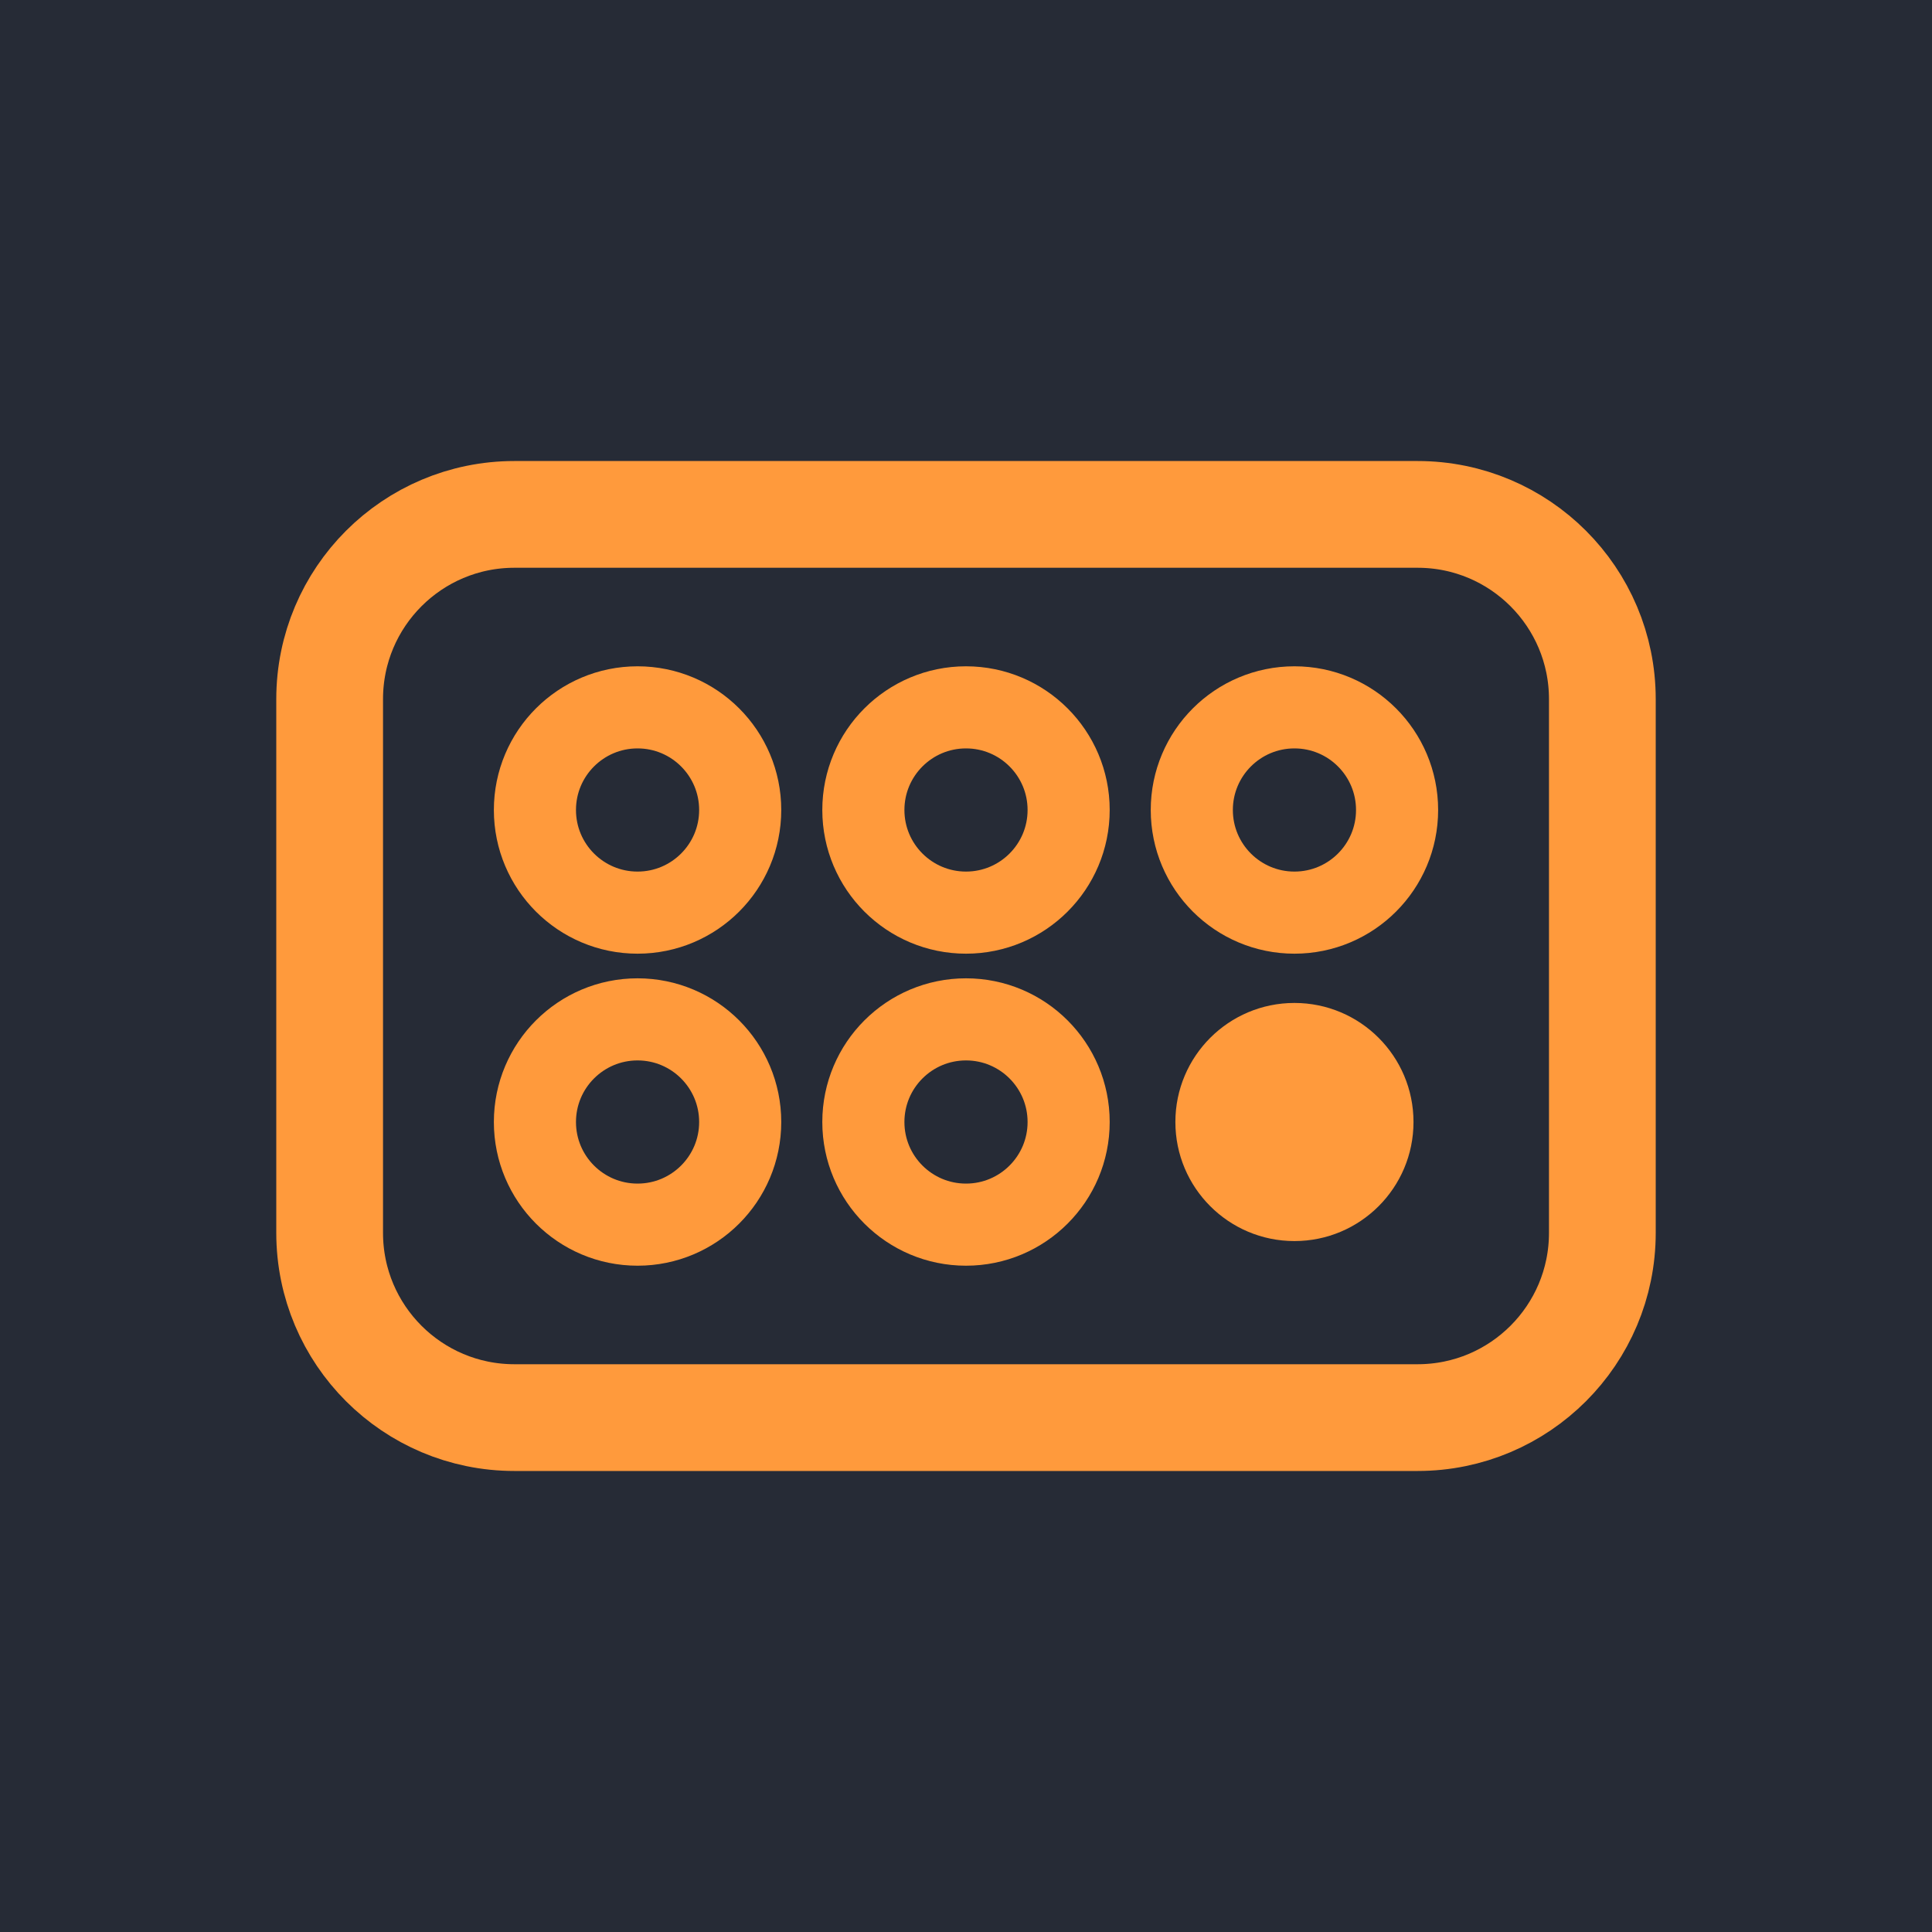
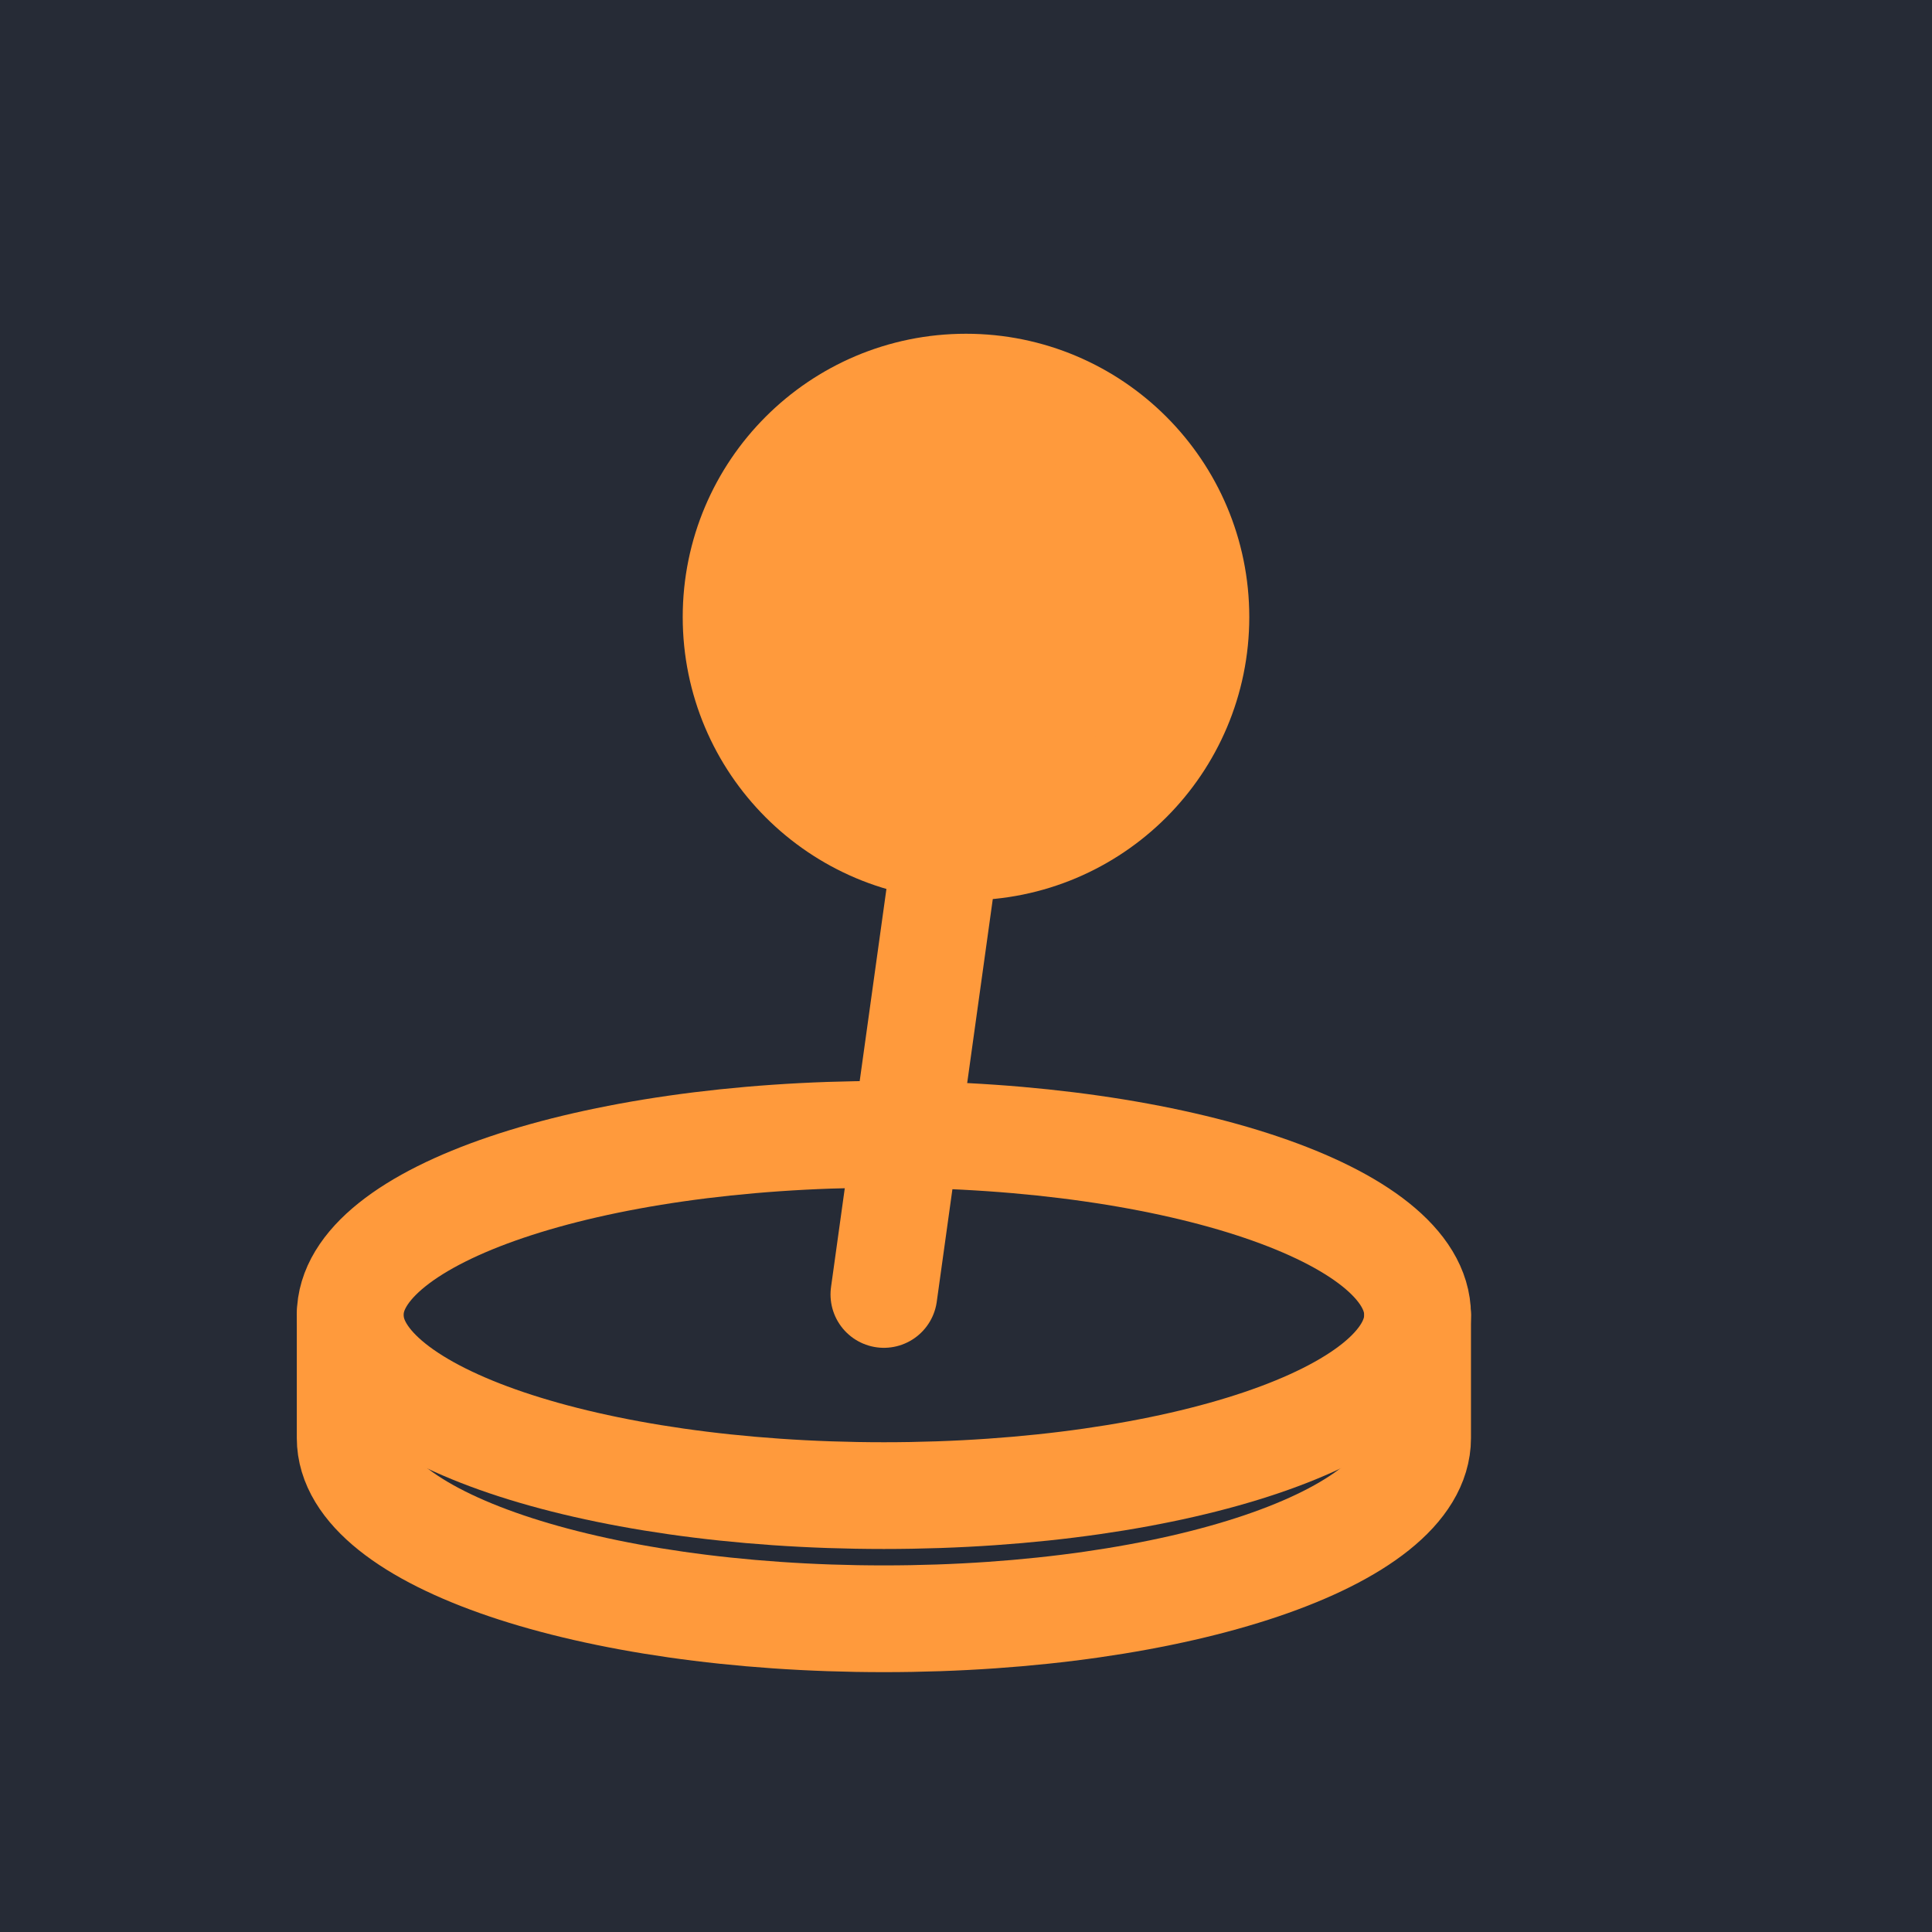
<svg xmlns="http://www.w3.org/2000/svg" width="40" height="40" viewBox="0 0 40 40" fill="none" stroke-linecap="round" stroke-linejoin="round">
  <rect width="40" height="40" fill="#262b36" />
  <g transform="translate(20 20) scale(0.85) translate(-20 -20)" stroke="#ff9a3c" stroke-width="2.6">
-     <rect x="4.5" y="9" width="31" height="22" rx="4.5" />
-     <g stroke-width="2">
-       <circle cx="12" cy="16.2" r="2.5" />
-       <circle cx="20" cy="16.2" r="2.5" />
-       <circle cx="28" cy="16.2" r="2.5" />
-       <circle cx="12" cy="23.8" r="2.5" />
-       <circle cx="20" cy="23.8" r="2.5" />
-       <circle cx="28" cy="23.8" r="2.9" fill="#ff9a3c" stroke="none" />
-     </g>
+     <ellipse cx="18" cy="28.5" rx="13" ry="4.4" />
+     <path d="M5 28.5 v3 a13 4.4 0 0 0 26 0 v-3" />
+     <path d="M18 28 L19.6 16.5" />
+     <circle cx="20" cy="11.5" r="5.6" fill="#ff9a3c" />
  </g>
</svg>
